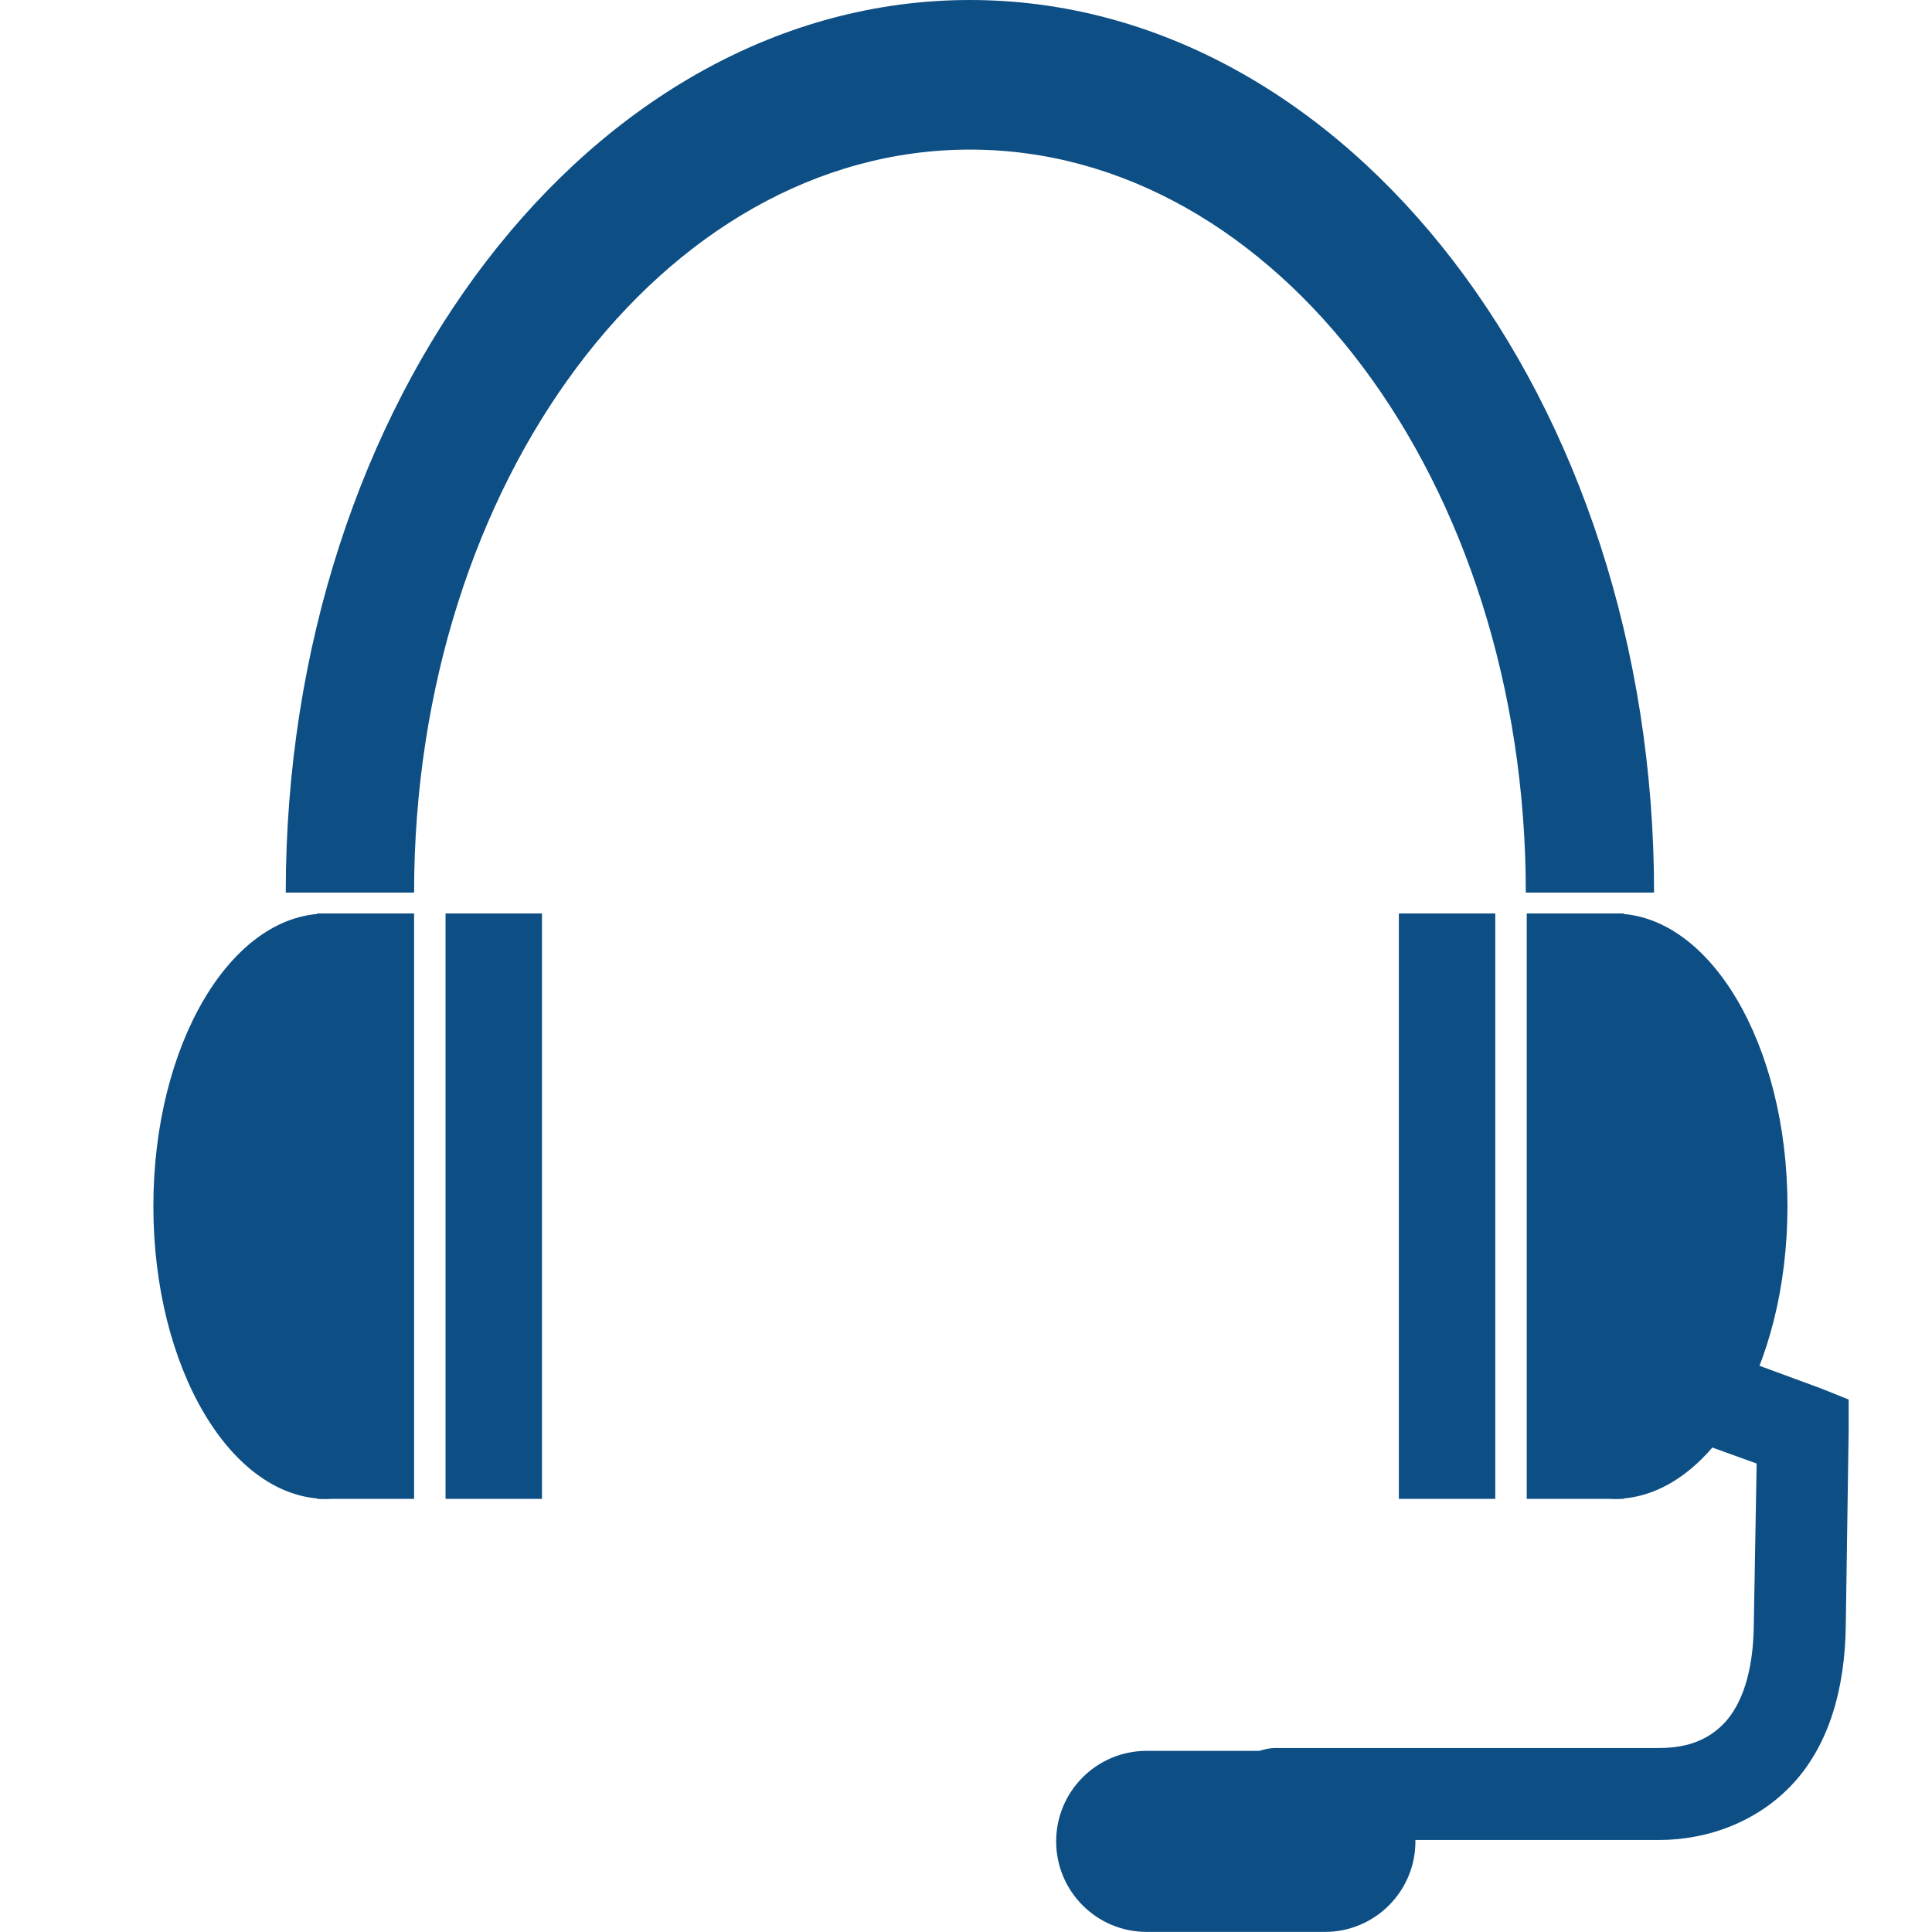
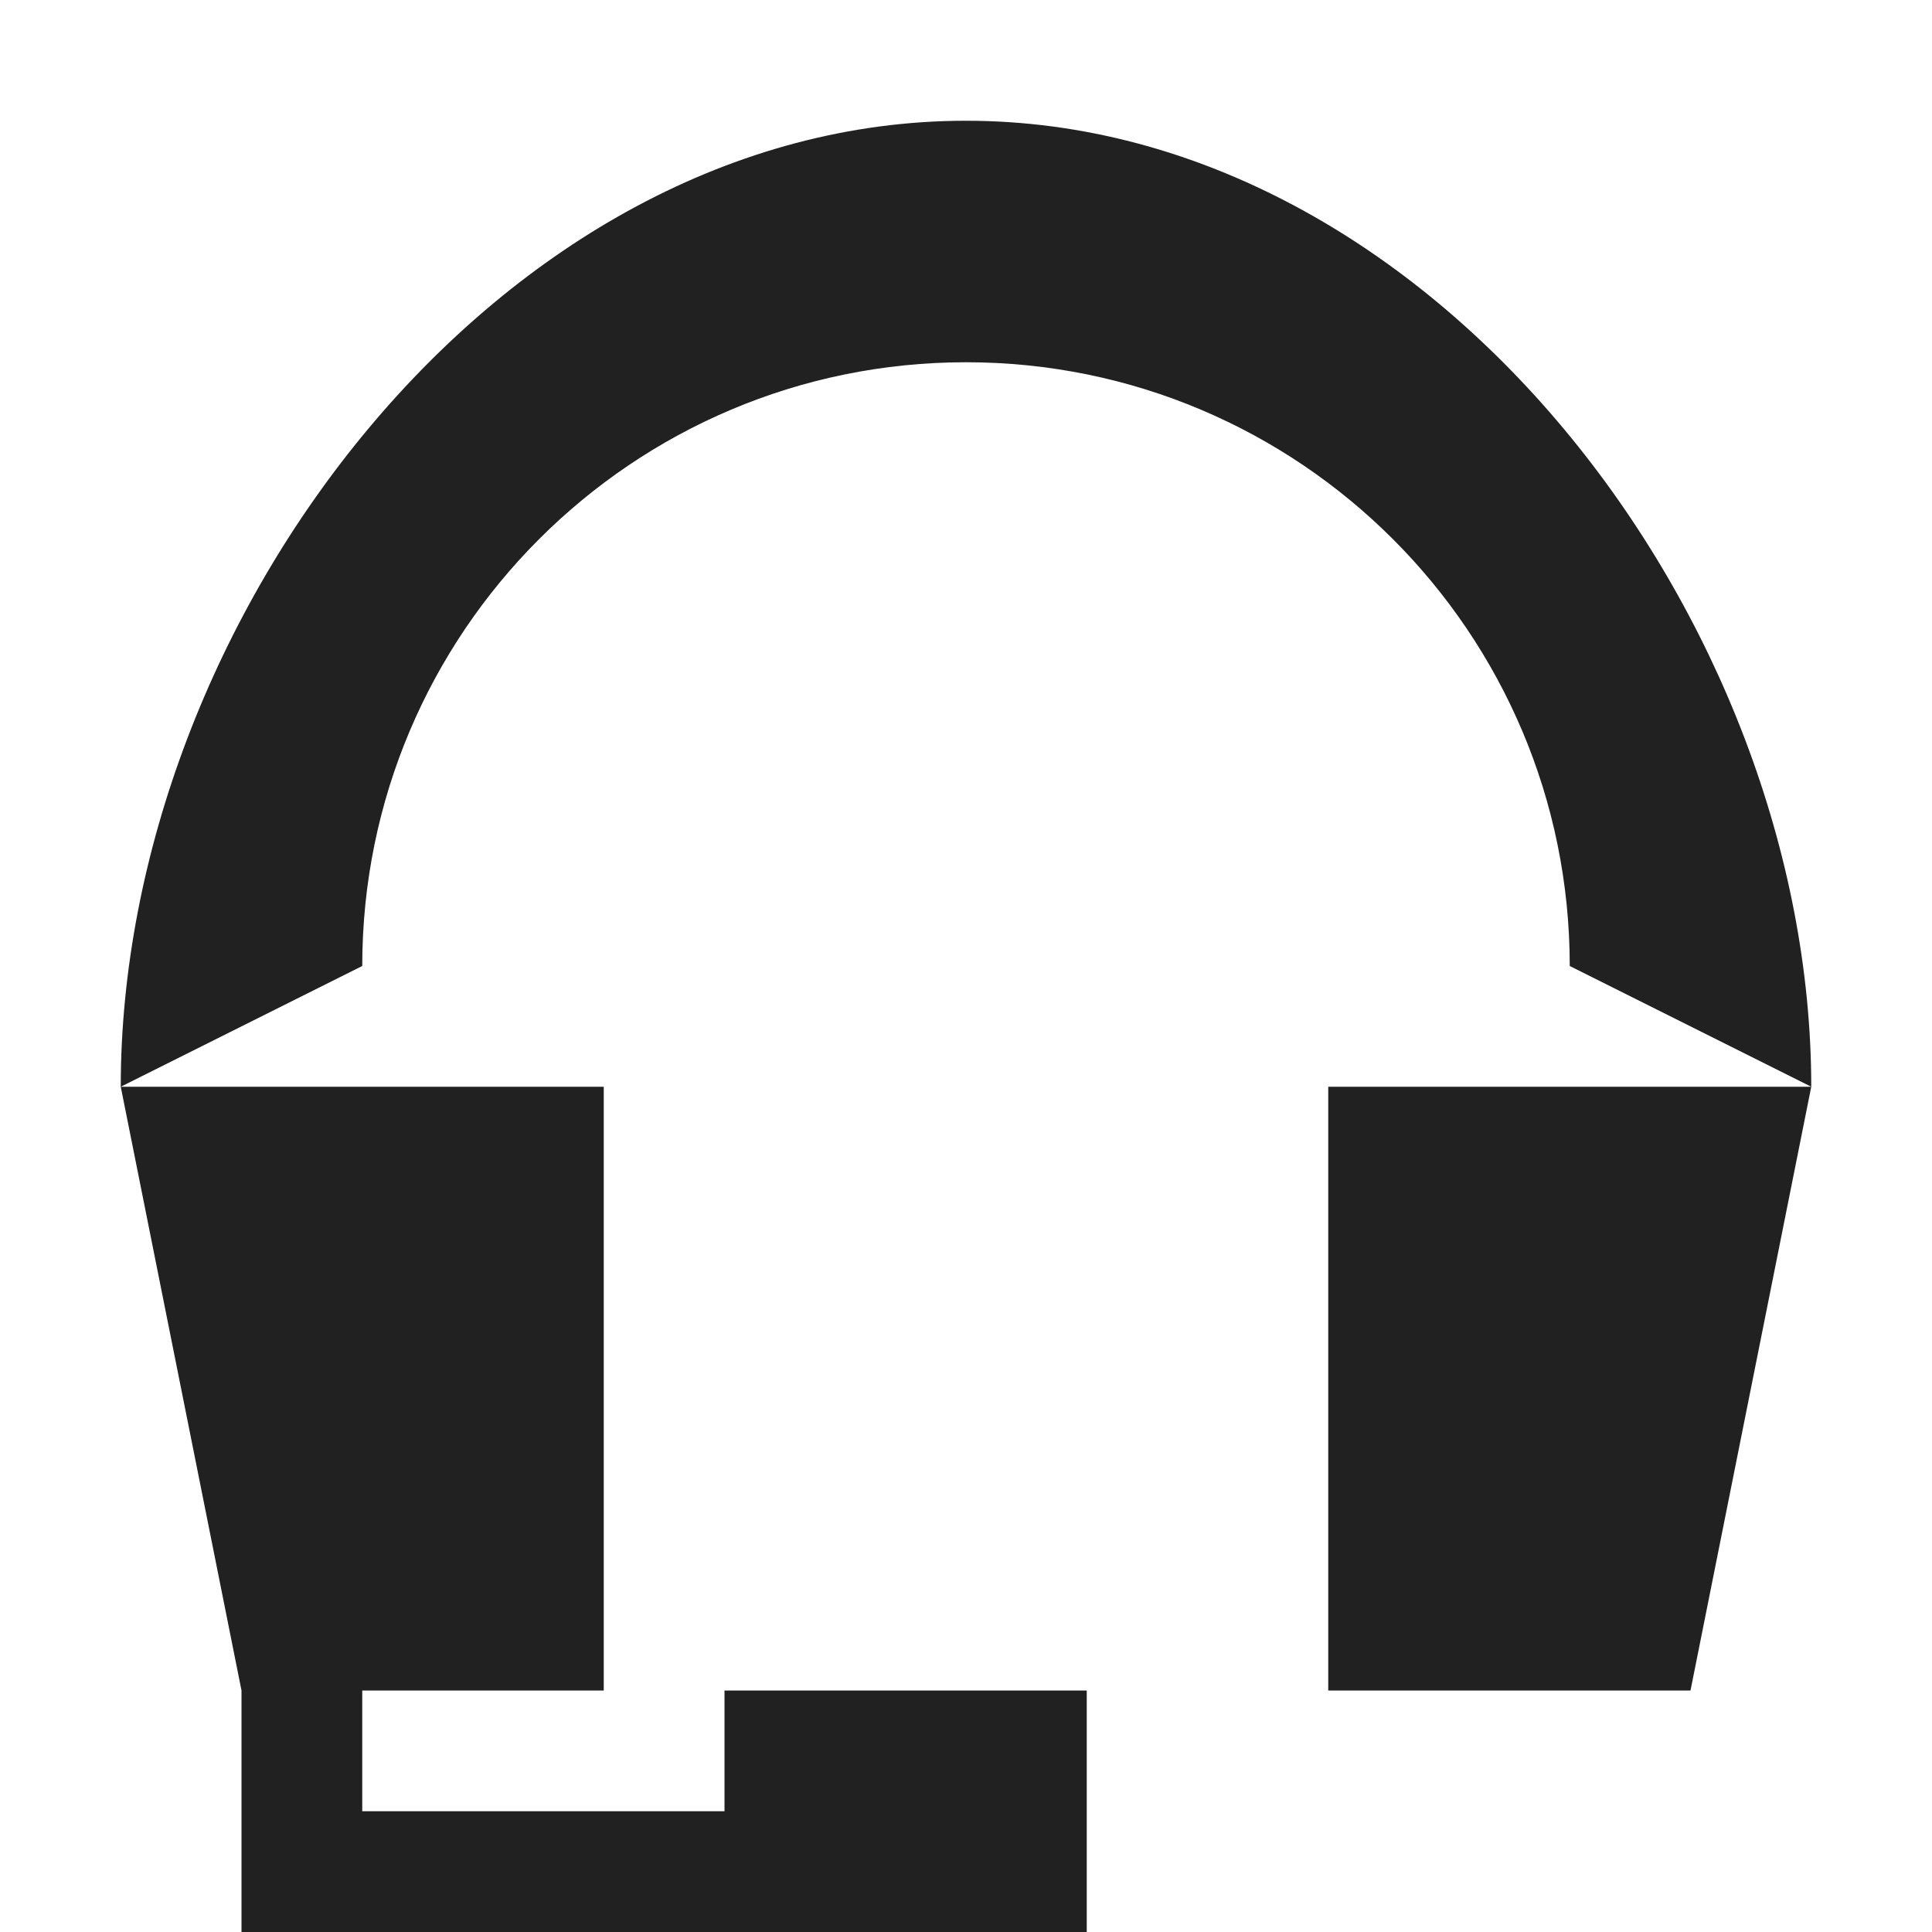
- <svg xmlns="http://www.w3.org/2000/svg" version="1.1" id="图层_1" x="0px" y="0px" width="21px" height="21px" viewBox="0 0 21 21" enable-background="new 0 0 21 21" xml:space="preserve">
-   <g>
-     <path fill-rule="evenodd" clip-rule="evenodd" fill="#0D4E84" d="M17.979,9.702c-5.511,0-12.773,0-14.873,0   C3.106,4.344,6.436,0,10.543,0S17.979,4.344,17.979,9.702z M10.543,1.626c-3.337,0-6.042,3.616-6.042,8.076   c5.672,0,4.917,0,12.084,0C16.585,5.242,13.88,1.626,10.543,1.626z" />
-     <g>
-       <rect x="3.446" y="9.929" fill-rule="evenodd" clip-rule="evenodd" fill="#0D4E84" width="1.055" height="6.363" />
-       <rect x="4.843" y="9.929" fill-rule="evenodd" clip-rule="evenodd" fill="#0D4E84" width="1.048" height="6.363" />
-       <path fill-rule="evenodd" clip-rule="evenodd" fill="#0D4E84" d="M3.548,16.292c-1.039,0-1.881-1.424-1.881-3.181    s0.842-3.181,1.881-3.181S4.587,16.292,3.548,16.292z" />
-     </g>
-     <g>
-       <rect x="16.595" y="9.929" fill-rule="evenodd" clip-rule="evenodd" fill="#0D4E84" width="1.055" height="6.363" />
-       <rect x="15.205" y="9.929" fill-rule="evenodd" clip-rule="evenodd" fill="#0D4E84" width="1.048" height="6.363" />
-       <path fill-rule="evenodd" clip-rule="evenodd" fill="#0D4E84" d="M17.548,16.292c1.039,0,1.881-1.424,1.881-3.181    s-0.842-3.181-1.881-3.181C16.509,9.929,16.509,16.292,17.548,16.292z" />
-     </g>
+ <svg xmlns="http://www.w3.org/2000/svg" width="16" height="16" id="svg2" version="1.1">
+   <defs id="defs4" />
+   <g transform="translate(-410,-1055.362)" id="layer1">
+     <path style="fill:#212121;fill-opacity:1;fill-rule:nonzero;stroke:none" d="M 8,1 C 4.134,1 1,5.134 1,9 L 3,8 c 10e-8,-2.761 2.239,-5 5,-5 2.761,10e-8 5,2.239 5,5 l 2,1 C 15,5.134 11.866,1 8,1 z m -7,8 1,5 0,0 0,1 0,1 7,0 0,-1 0,-1 -3,0 0,1 -3,0 0,-1 2,0 0,-5 z m 10,0 0,5 3,0 1,-5 z" transform="translate(410,1055.362)" id="path3038" />
  </g>
-   <path id="rect10302" fill="#0D4E84" d="M12.464,19.031h1.937c0.544,0,0.984,0.441,0.984,0.984v0c0,0.544-0.441,0.984-0.984,0.984  h-1.937c-0.544,0-0.984-0.441-0.984-0.984v0C11.48,19.472,11.92,19.031,12.464,19.031z" />
-   <path id="path10304" fill="#0D4E84" d="M17.688,14.409c-0.272,0.049-0.452,0.309-0.403,0.581c0.033,0.183,0.164,0.332,0.341,0.388  l1.468,0.53l-0.031,1.75c-0.005,0.532-0.136,0.868-0.313,1.063C18.573,18.91,18.347,19,18.031,19h-4.156  c-0.276-0.004-0.503,0.217-0.507,0.493c-0.004,0.276,0.217,0.503,0.493,0.507c0.005,0,0.009,0,0.014,0h4.156  c0.548,0,1.093-0.21,1.469-0.625c0.376-0.415,0.556-1.009,0.563-1.719l0.031-2.1v-0.344l-0.313-0.125L18,14.431  c-0.098-0.044-0.208-0.055-0.313-0.031L17.688,14.409z" />
</svg>
